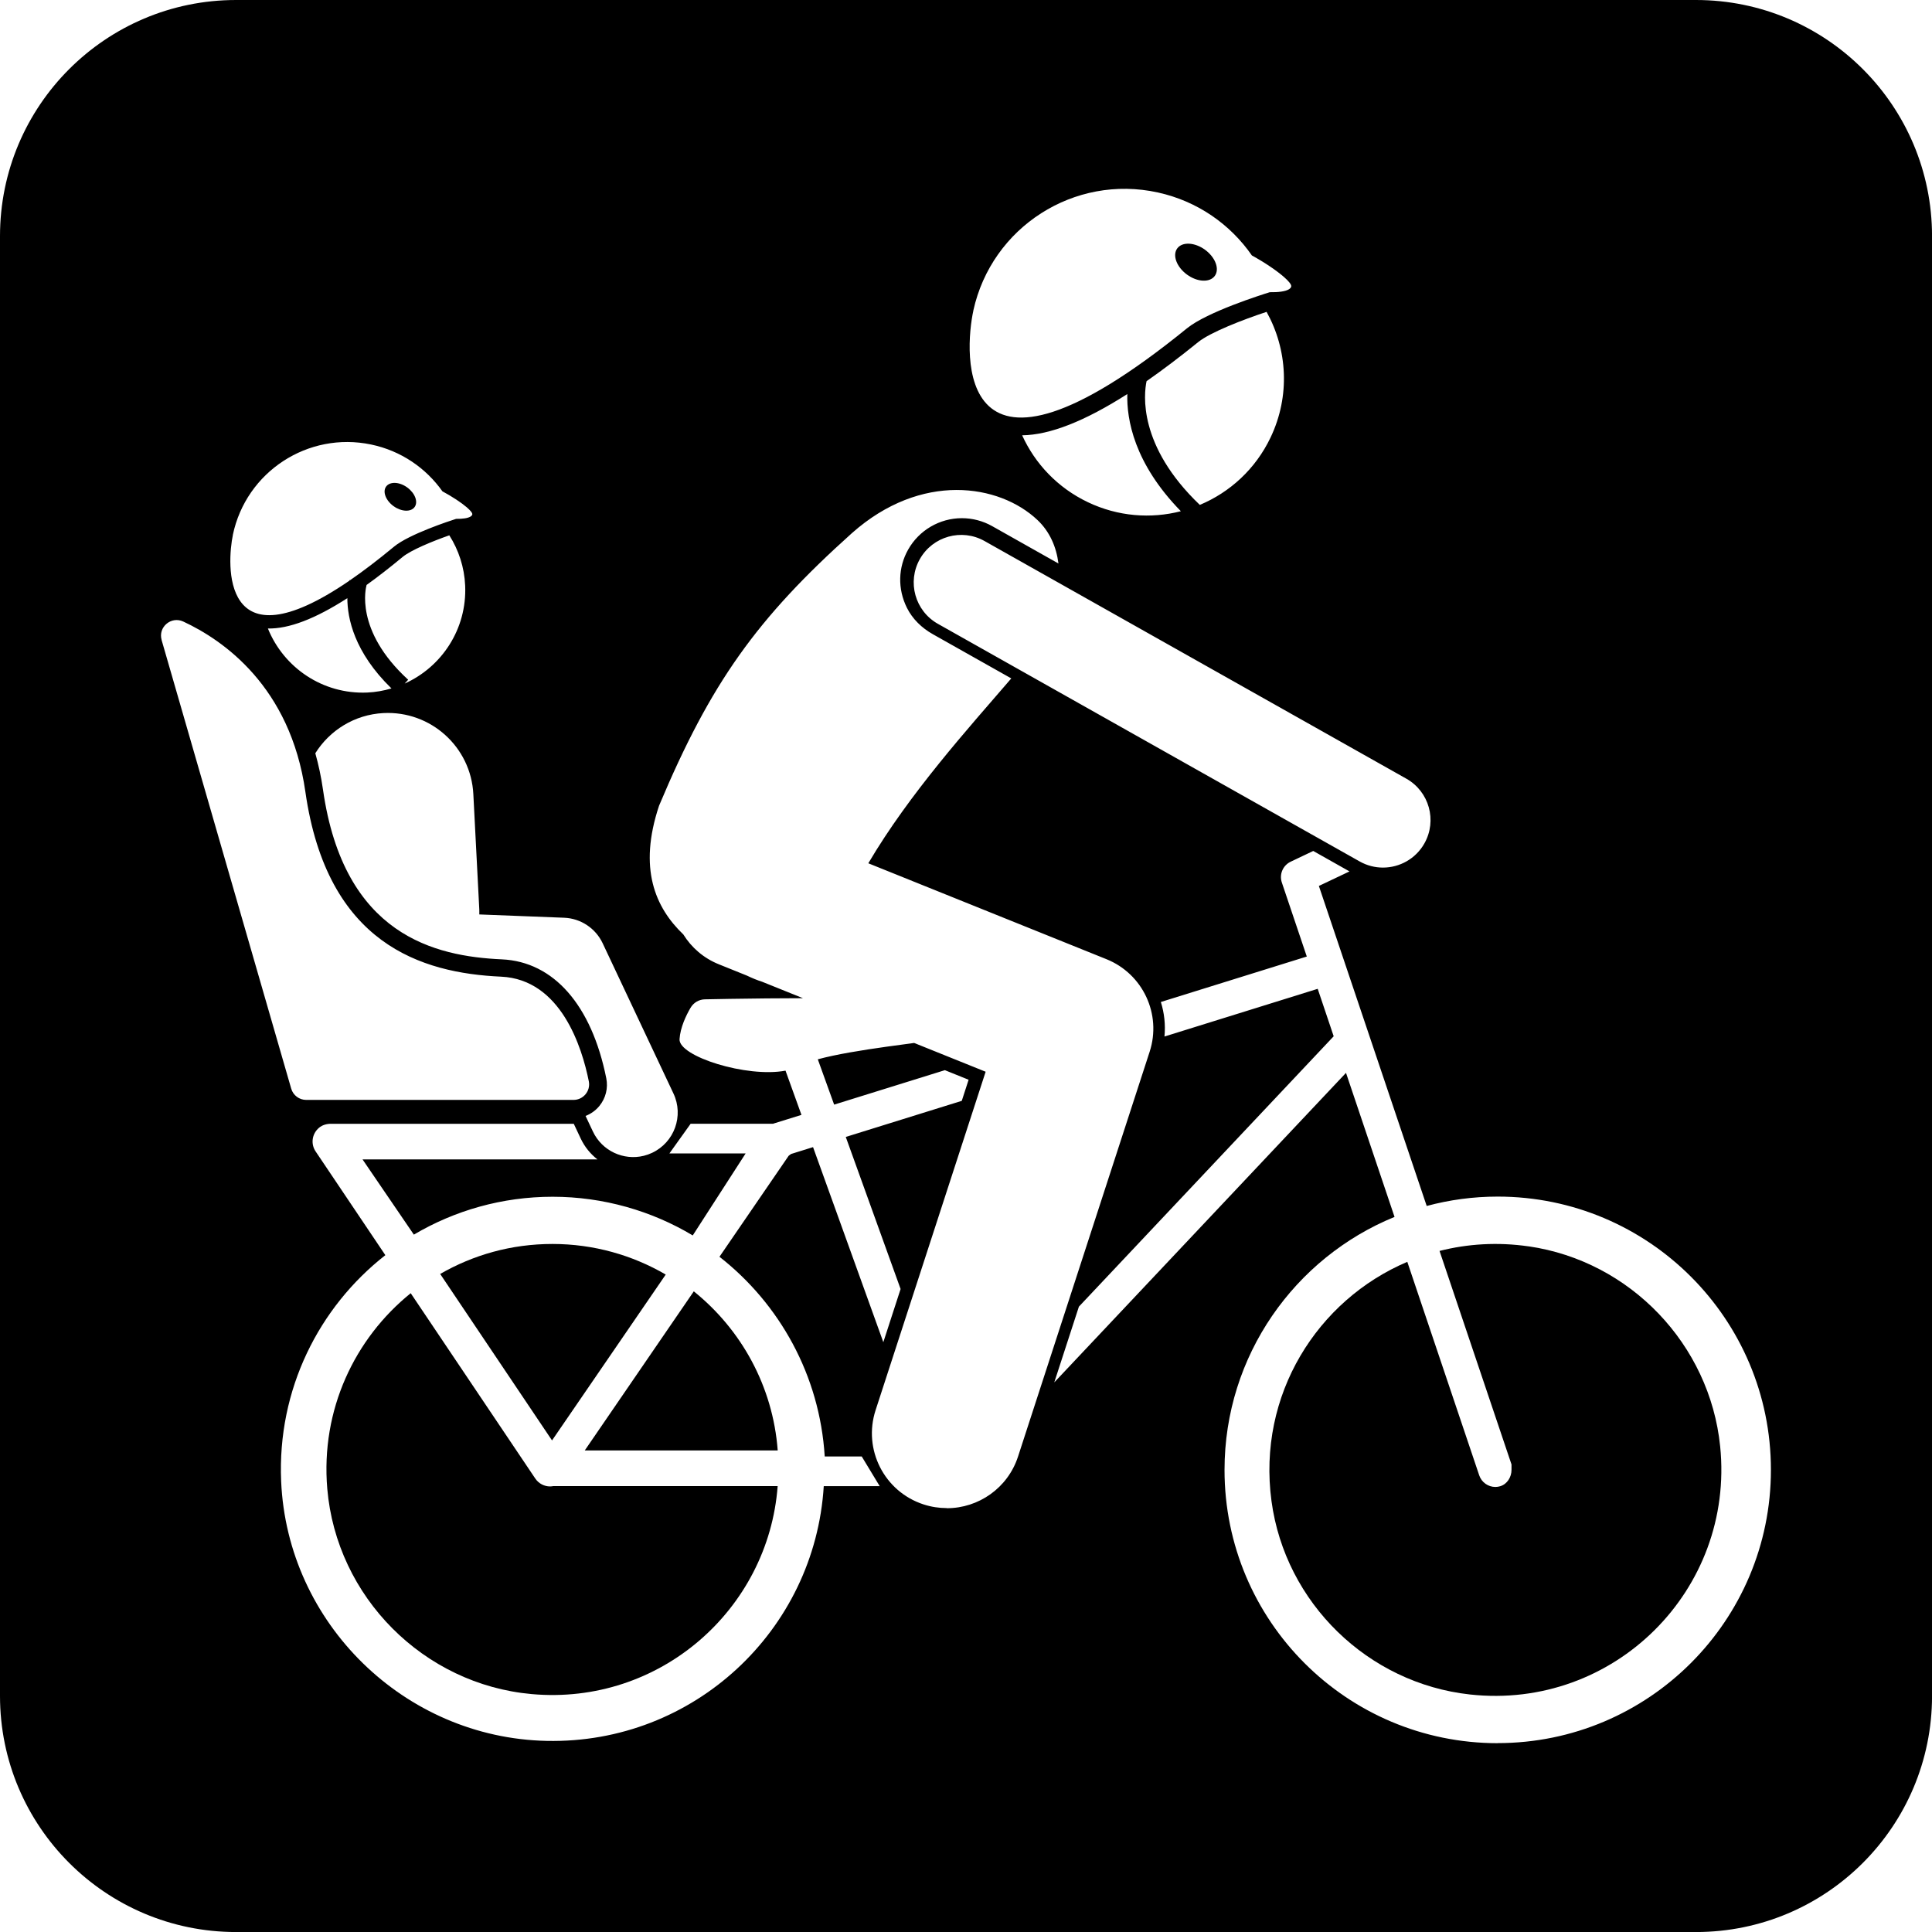
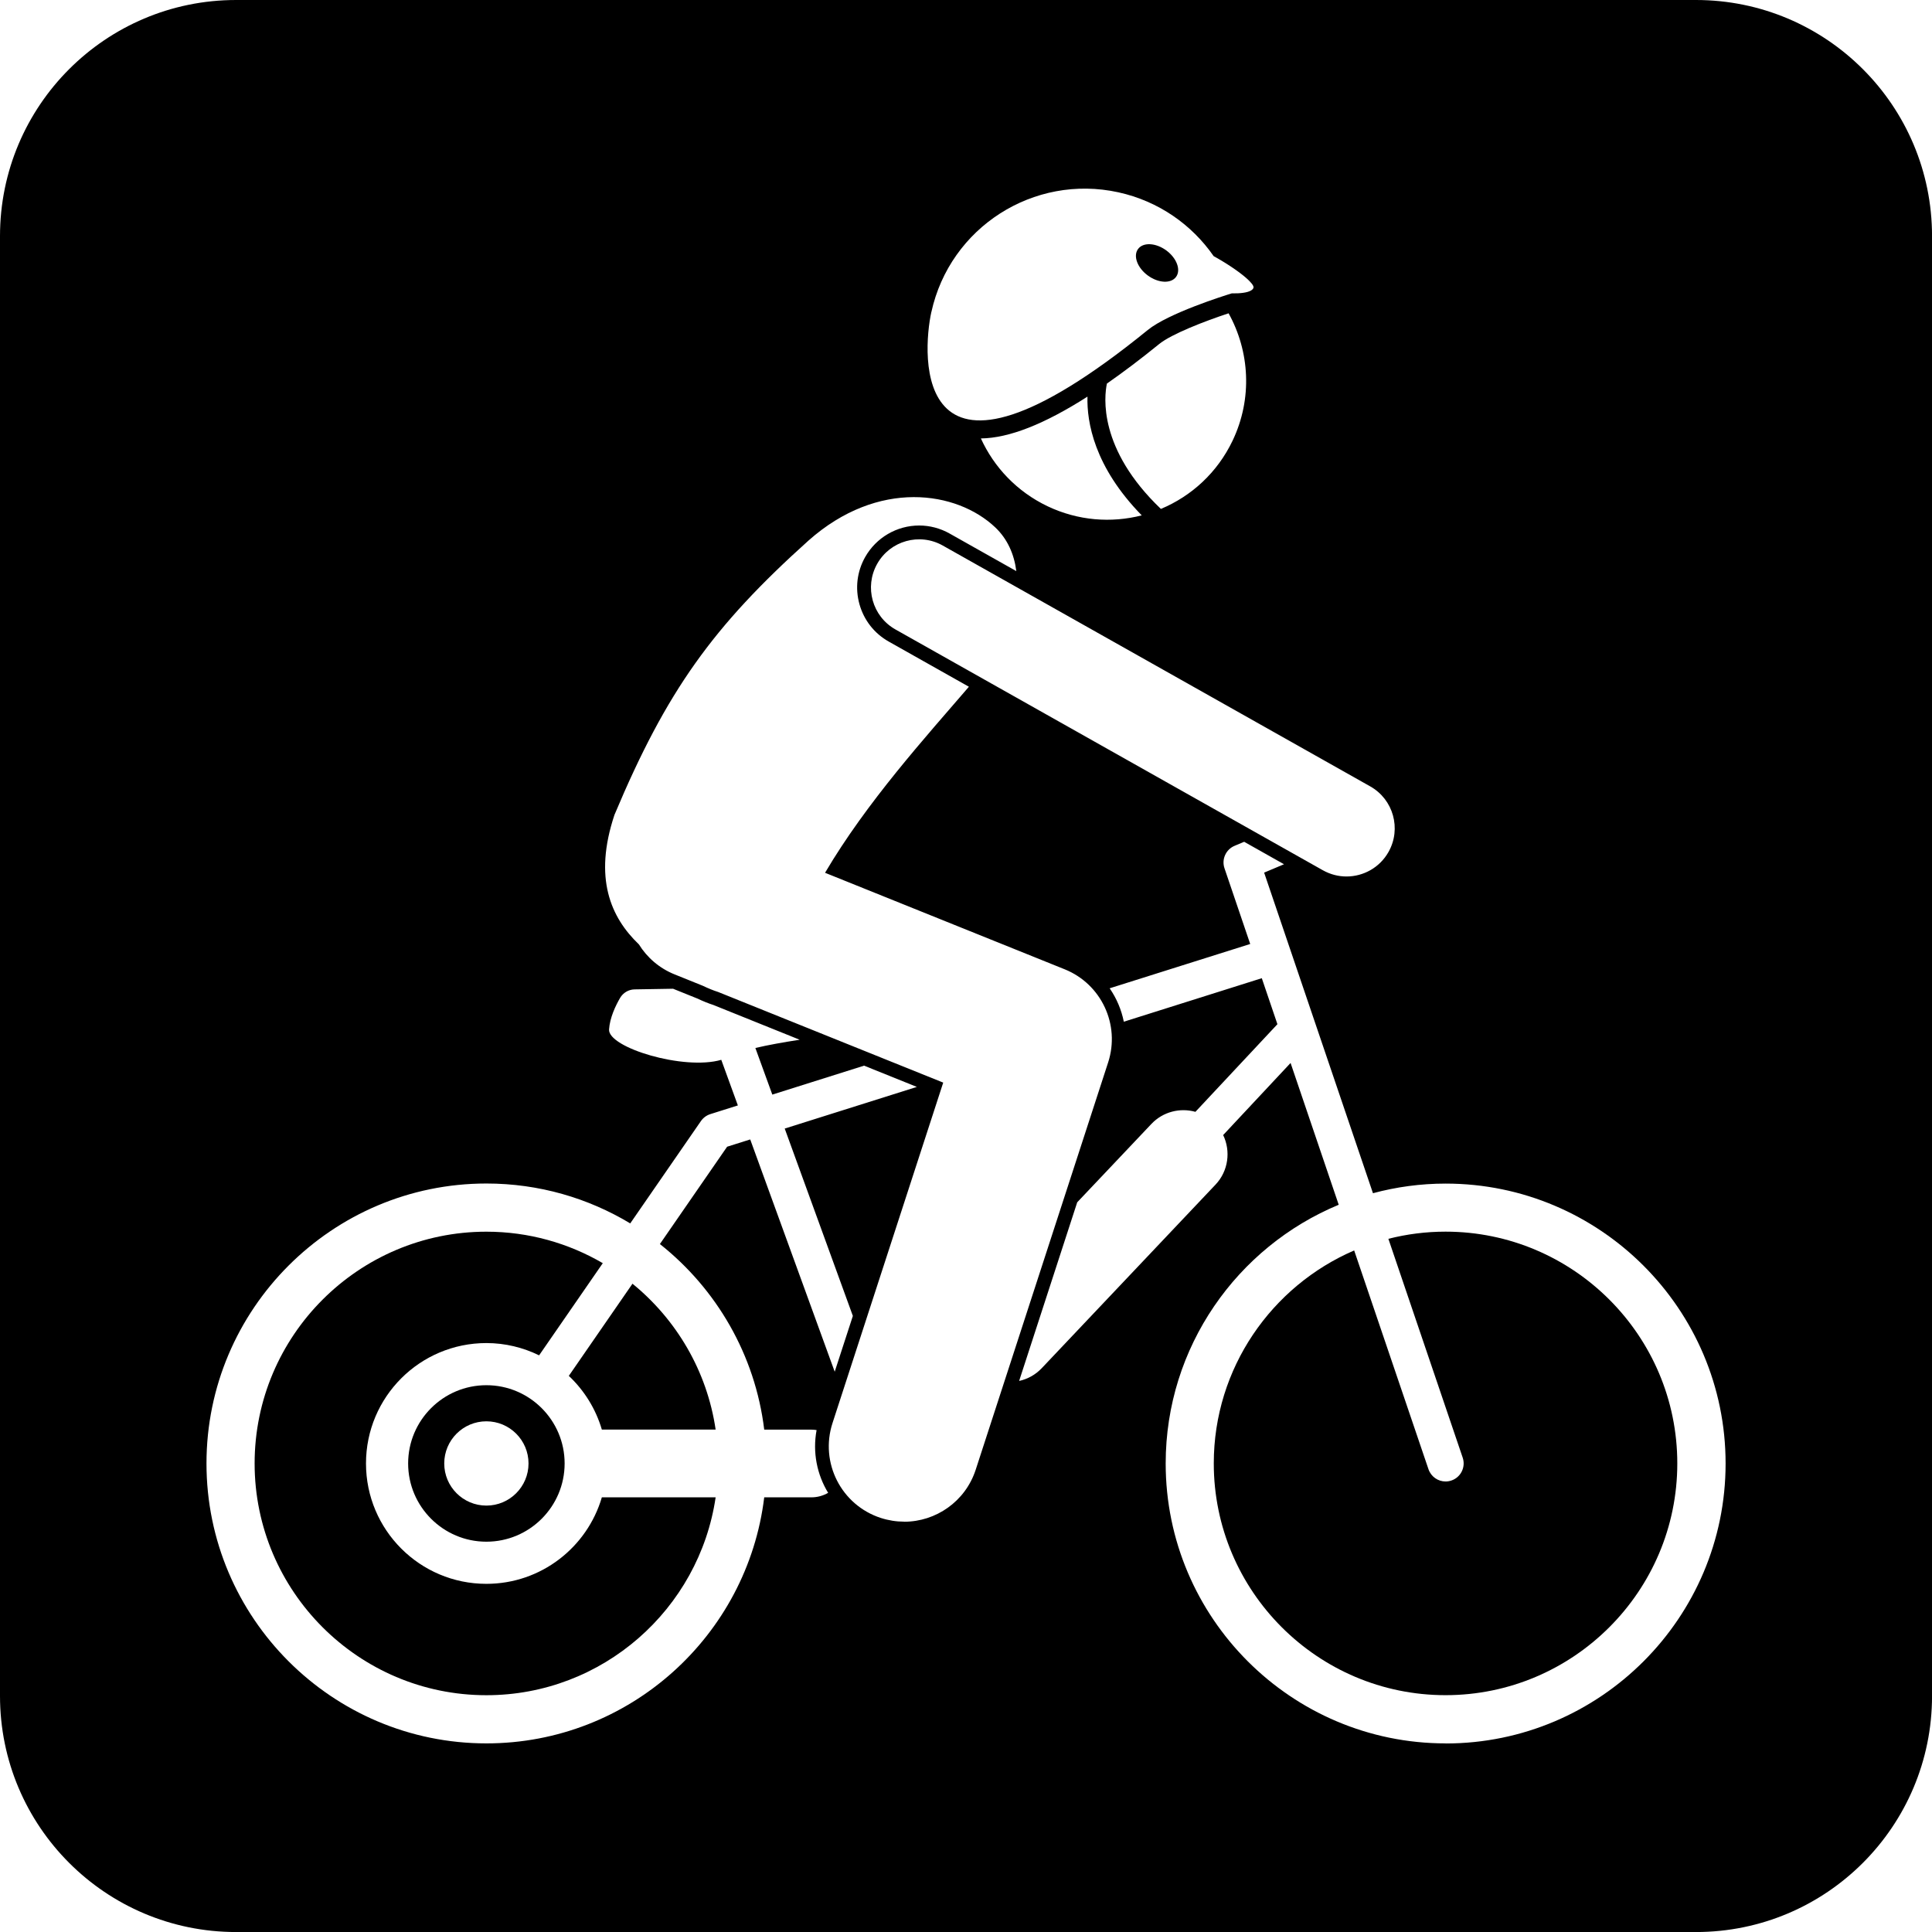
- <svg xmlns="http://www.w3.org/2000/svg" id="Layer_1" data-name="Layer 1" viewBox="0 0 480 480">
+ <svg xmlns="http://www.w3.org/2000/svg" id="Layer_1" viewBox="0 0 480 480">
  <defs>
-     <style>
-       .cls-1 {
-         fill: #000;
-         stroke-width: 0px;
-       }
-     </style>
+     <style>.cls-1{fill:#000;stroke-width:0px;}</style>
  </defs>
-   <path class="cls-1" d="M165.4,316.66c-8.28-4.82-17.89-7.6-28.14-7.6s-19.68,2.72-27.9,7.45l27.79,41.36,28.25-41.21Z" />
-   <path class="cls-1" d="M97.79,125.76c1.96,1.4,4.29,1.5,5.22.21.93-1.29.09-3.47-1.86-4.88s-4.29-1.49-5.22-.21c-.93,1.29-.09,3.47,1.86,4.88Z" />
-   <path class="cls-1" d="M294.89,68.21c2.58,1.89,5.67,2.04,6.92.34,1.24-1.7.16-4.6-2.41-6.49-2.58-1.88-5.67-2.04-6.92-.34-1.24,1.7-.16,4.6,2.41,6.49Z" />
-   <path class="cls-1" d="M172.37,320.83l-27.09,39.53h47.94c-1.19-15.95-9.07-30.06-20.85-39.53Z" />
-   <path class="cls-1" d="M136.67,369.3c-1.43,0-2.82-.69-3.68-1.96l-30.95-46.05c-13.92,11.24-22.39,28.98-20.73,48.56,2.28,26.89,23.9,48.63,50.78,51.04,31.81,2.86,58.82-21.02,61.12-51.68h-55.72c-.27.05-.55.09-.83.09Z" />
-   <path class="cls-1" d="M421.34,0H58.66C26.26,0,0,26.26,0,58.66v362.69c0,32.39,26.26,58.66,58.66,58.66h362.69c32.39,0,58.66-26.26,58.66-58.66V58.66c0-32.39-26.26-58.66-58.66-58.66ZM353.89,209.54c-2.17,3.85-6.18,6.01-10.3,6.01-1.96,0-3.95-.49-5.78-1.52l-104.79-59.04c-5.68-3.2-7.69-10.4-4.49-16.08,3.2-5.68,10.4-7.69,16.08-4.49l104.79,59.04c5.68,3.2,7.69,10.4,4.49,16.08ZM293.39,127.01c-7.46,1.92-15.62,1.33-23.11-2.24-7.53-3.59-13.13-9.58-16.33-16.62,6.9-.09,15.56-3.5,26.13-10.25-.18,6.21,1.63,17.17,13.31,29.12ZM284.86,94.7c4.02-2.8,8.28-6.02,12.82-9.7,3.02-2.45,11.23-5.62,17-7.52,5.17,9.3,5.92,20.87.99,31.21-3.75,7.87-10.13,13.63-17.58,16.75-15.39-14.7-13.9-27.56-13.23-30.74ZM241.82,77.16c4.56-20.77,25.09-33.91,45.86-29.34,9.87,2.17,18.01,7.95,23.35,15.65,3.2,1.75,6.16,3.77,7.97,5.35,1.2,1.05,1.9,1.91,1.8,2.37-.06.28-.28.51-.62.71-.85.5-2.53.74-4.72.7-1.96.61-15.54,4.89-20.56,8.97-58.32,47.39-55.27,5.6-53.07-4.4ZM119.08,225.99c.02.41,0,.8,0,1.2l21.07.82c4.13.16,7.82,2.61,9.58,6.34l17.59,37.33c2.61,5.53.23,12.12-5.29,14.73-.68.32-1.37.57-2.07.74-5.02,1.24-10.37-1.18-12.66-6.04l-1.82-3.86c1.32-.51,2.51-1.35,3.43-2.47,1.58-1.93,2.21-4.43,1.72-6.88-3.64-18.2-13.1-28.97-25.93-29.55-16.61-.75-39.28-5.94-44.45-42.14-.46-3.23-1.12-6.24-1.91-9.07,3.56-5.68,9.72-9.61,16.93-9.98,11.73-.6,21.73,8.41,22.33,20.14l1.48,28.67ZM91.01,145.38c2.84-2.04,5.83-4.36,9-6.99,2.06-1.71,7.4-3.91,11.62-5.39,2.31,3.64,3.74,7.9,3.94,12.51.46,10.73-5.79,20.18-15.03,24.32l.87-.95c-13.45-12.3-10.47-23.04-10.34-23.49l-.06-.02ZM97.26,171.04c-1.92.56-3.93.93-6.01,1.02-11.07.48-20.76-6.19-24.69-15.91,5.2.1,11.73-2.38,19.74-7.54,0,4.96,1.68,13.41,10.96,22.43ZM57.85,132.89c3.29-15.69,18.67-25.74,34.36-22.45,7.46,1.56,13.63,5.87,17.71,11.63,2.42,1.3,4.67,2.79,6.05,3.97.91.79,1.44,1.43,1.37,1.77-.04.21-.21.39-.46.54-.64.39-1.9.58-3.56.56-1.44.46-11.67,3.79-15.43,6.91-4.01,3.32-7.63,6.07-10.9,8.32l-.14-.04s-.03.09-.05.18c-32.15,22-30.38-4.54-28.94-11.38ZM40.16,159.01c-.93-3.2,2.35-5.99,5.37-4.59,9.92,4.61,26.6,16.12,30.34,42.3,5.4,37.83,28.82,45.03,48.63,45.93,14.88.68,20.11,17.61,21.79,26,.48,2.39-1.37,4.62-3.8,4.62h-66.41c-1.73,0-3.25-1.14-3.73-2.8l-32.2-111.46ZM235.21,374.68c-1.9,0-3.84-.29-5.75-.91-9.76-3.17-15.1-13.66-11.92-23.42l27.34-84.08-17.76-7.15c-2.17.29-4.49.59-6.85.93-6.14.86-12.52,1.89-17.09,3.13l4.06,11.26,27.51-8.56,5.9,2.38-1.7,5.24-28.82,8.97,13.62,37.78-4.29,13.21-17.46-48.46-5.45,1.7c-.17.13-.42.31-.6.44l-17.2,25.1c14.95,11.7,24.91,29.47,26.15,49.61h9.19l4.47,7.38h-13.9c-2.2,35.81-32.3,64.07-68.84,63.29-35.33-.75-64.45-29.21-65.97-64.51-.98-22.81,9.37-43.24,25.89-56.17l-17.33-25.78c-1.22-1.81-.96-4.33.85-5.87.81-.69,1.9-.99,2.97-.99h60.32s1.73,3.67,1.73,3.67c.98,2.08,2.42,3.83,4.15,5.18h-58.36l12.75,18.69c10.11-5.97,21.89-9.41,34.48-9.41s24.63,3.51,34.81,9.61l13.14-20.37h-18.94l5.28-7.38h20.5c.05-.02.1-.04.15-.06l6.88-2.14-3.96-10.99c-9.58,1.82-26.61-3.55-26.33-7.83.19-2.91,1.62-5.88,2.73-7.78.74-1.27,2.08-2.08,3.56-2.11,2.98-.06,8.68-.17,15.35-.23,2.88-.03,5.93-.05,9.03-.05l-10.16-4.09c-1.21-.38-2.47-.9-3.81-1.54l-6.95-2.8c-3.8-1.53-6.8-4.18-8.81-7.41-6.98-6.68-11.23-16.39-6.03-31.98,12.88-30.65,24.36-46.58,47.91-67.72,17.21-15.28,36.62-12.24,46.12-3.25,3.01,2.85,4.67,6.62,5.2,10.79l-16.48-9.29c-2.29-1.29-4.89-1.97-7.51-1.97-5.52,0-10.64,2.99-13.35,7.8-2.5,4.43-2.66,9.74-.31,14.47,1.39,2.79,3.71,5.02,6.43,6.55l19.5,10.99c-10.72,12.46-25.22,28.47-35.52,45.93l59.17,23.83c9.06,3.65,13.75,13.69,10.73,22.98l-32.7,100.58c-2.55,7.85-9.84,12.84-17.67,12.84ZM372.11,433.09c-37.49,0-67.88-30.39-67.88-67.89,0-28.41,17.47-52.74,42.24-62.86l-12.06-35.79-72.48,76.9,6.12-18.82,63.3-67.17-3.97-11.79-38.07,11.85c.28-2.93-.04-5.84-.9-8.58l36.26-11.29-6.2-18.39c-.69-2.03.26-4.25,2.19-5.17l5.61-2.67,9.01,5.08-7.61,3.61,26.79,79.51c5.62-1.51,11.53-2.33,17.63-2.33,37.49,0,67.89,30.39,67.89,67.89,0,37.49-30.4,67.89-67.89,67.89Z" />
-   <path class="cls-1" d="M379.8,309.66c-7.72-1.12-15.19-.64-22.15,1.13l17.88,53.05v1.34c0,1.81-1.08,3.55-2.81,4.07-.4.12-.8.18-1.2.18-1.77,0-3.41-1.12-4.01-2.88l-17.87-53.05c-22.33,9.48-37.3,33.03-33.74,59.45,3.41,25.28,23.95,45.26,49.31,48.04,35.74,3.92,65.78-25.95,62.16-61.64-2.57-25.35-22.36-46.03-47.57-49.7Z" />
+   <path class="cls-1" d="M101.4,363.59c0,10.72,8.72,19.44,19.44,19.44s19.44-8.72,19.44-19.44-8.72-19.44-19.44-19.44-19.44,8.72-19.44,19.44ZM131.31,363.59c0,5.78-4.69,10.47-10.47,10.47s-10.47-4.69-10.47-10.47,4.69-10.47,10.47-10.47,10.47,4.69,10.47,10.47Z" />
+   <path class="cls-1" d="M285.18,68.45c2.61,1.91,5.75,2.07,7.01.34,1.26-1.72.17-4.67-2.44-6.58-2.61-1.91-5.75-2.06-7.01-.34s-.17,4.67,2.44,6.58Z" />
+   <path class="cls-1" d="M120.84,393.5c-16.52,0-29.91-13.39-29.91-29.91s13.39-29.91,29.91-29.91c4.71,0,9.14,1.12,13.1,3.05l15.82-22.9c-8.51-4.96-18.38-7.82-28.92-7.82-31.75,0-57.58,25.83-57.58,57.58s25.83,57.58,57.58,57.58c28.89,0,52.88-21.39,56.96-49.17h-28.27c-3.64,12.42-15.1,21.5-28.69,21.5Z" />
+   <path class="cls-1" d="M157.14,318.93l-15.82,22.9c3.82,3.6,6.69,8.18,8.21,13.35h28.27c-2.14-14.56-9.75-27.36-20.67-36.25Z" />
+   <path class="cls-1" d="M421.34,0H58.66C26.26,0,0,26.26,0,58.66v362.69c0,32.39,26.26,58.66,58.66,58.66h362.69c32.39,0,58.66-26.26,58.66-58.66V58.66c0-32.39-26.26-58.66-58.66-58.66ZM344.97,211.67c-2.2,3.9-6.26,6.09-10.44,6.09-1.99,0-4-.5-5.86-1.54l-106.19-59.83c-5.76-3.24-7.79-10.54-4.55-16.3,3.24-5.76,10.54-7.8,16.3-4.55l106.19,59.83c5.76,3.24,7.8,10.54,4.55,16.3ZM283.67,128.04c-7.56,1.94-15.82,1.35-23.42-2.27-7.62-3.64-13.3-9.71-16.55-16.84,6.99-.09,15.77-3.54,26.48-10.39-.18,6.29,1.65,17.4,13.49,29.51ZM275.02,95.29c4.08-2.84,8.39-6.09,12.99-9.83,3.06-2.48,11.38-5.7,17.23-7.62,5.23,9.43,5.99,21.15,1,31.63-3.8,7.97-10.26,13.81-17.82,16.97-15.6-14.9-14.09-27.93-13.41-31.15ZM231.4,77.52c4.62-21.04,25.43-34.36,46.47-29.74,10,2.2,18.25,8.06,23.66,15.86,3.24,1.78,6.25,3.82,8.08,5.42,1.22,1.07,1.92,1.94,1.82,2.4-.06.28-.29.52-.63.72-.87.51-2.56.75-4.79.71-1.99.61-15.75,4.95-20.84,9.09-59.1,48.03-56.01,5.67-53.78-4.46ZM201.58,372h-11.71c-4.17,34.39-33.52,61.14-69.02,61.14-38.35,0-69.55-31.2-69.55-69.55s31.2-69.55,69.55-69.55c13.06,0,25.28,3.62,35.73,9.91l17.56-25.42c.57-.82,1.39-1.43,2.34-1.73l6.84-2.16-4.12-11.33c-9.27,2.7-28.17-3.03-27.88-7.55.19-2.93,1.63-5.92,2.74-7.83.75-1.28,2.1-2.09,3.58-2.12,2.08-.04,5.47-.11,9.58-.16l5.98,2.41c1.49.7,2.81,1.23,4.05,1.63l21.43,8.63c-3.95.61-7.8,1.29-11.01,2.05l4.21,11.58,22.8-7.19,13.11,5.28-32.83,10.35,16.93,46.55-4.51,13.86-20.99-57.71-5.74,1.81-16.7,24.18c14.01,11.1,23.66,27.48,25.92,46.11h11.71c.44,0,.87.04,1.3.11-1.03,5.51.09,11.03,2.87,15.59-1.23.71-2.65,1.12-4.17,1.12ZM224.62,378.05c-1.92,0-3.86-.3-5.79-.92-9.82-3.19-15.19-13.74-12-23.56l27.51-84.6-55.93-22.52c-1.21-.38-2.48-.91-3.83-1.55l-6.99-2.82c-3.82-1.54-6.84-4.21-8.86-7.45-7.02-6.72-11.3-16.49-6.07-32.18,12.96-30.84,24.52-46.87,48.21-68.15,17.32-15.37,36.85-12.32,46.4-3.27,3.03,2.87,4.7,6.66,5.23,10.86l-16.58-9.34c-2.31-1.3-4.92-1.99-7.55-1.99-5.56,0-10.7,3.01-13.43,7.85-2.02,3.59-2.52,7.74-1.41,11.71,1.11,3.96,3.69,7.26,7.28,9.28l19.91,11.22c-10.78,12.54-25.38,28.65-35.74,46.22l59.54,23.98c9.12,3.67,13.83,13.78,10.8,23.12l-32.91,101.21c-2.57,7.9-9.9,12.92-17.78,12.92ZM359.16,433.14c-38.35,0-69.55-31.2-69.55-69.55,0-28.95,17.78-53.81,42.99-64.27l-11.96-35.23-16.75,17.91c1.92,3.98,1.31,8.92-1.89,12.31l-43.19,45.62c-1.57,1.65-3.53,2.71-5.61,3.16l14.43-44.38,18.44-19.48c2.89-3.05,7.14-4.06,10.93-3l20.37-21.77-3.88-11.43-34.28,10.81c-.6-2.98-1.8-5.81-3.52-8.3l34.92-11.01-6.39-18.81c-.76-2.23.34-4.67,2.51-5.58l2.38-1,9.9,5.58-4.94,2.08,27.04,79.65c5.76-1.55,11.82-2.39,18.06-2.39,38.35,0,69.55,31.2,69.55,69.55s-31.2,69.55-69.55,69.55Z" />
+   <path class="cls-1" d="M359.15,306c-4.9,0-9.66.62-14.21,1.78l18.46,54.36c.8,2.35-.46,4.9-2.81,5.69-.48.16-.97.24-1.44.24-1.87,0-3.61-1.18-4.25-3.05l-18.46-54.35c-20.49,8.83-34.88,29.22-34.88,52.91,0,31.75,25.83,57.58,57.58,57.58s57.58-25.83,57.58-57.58-25.83-57.58-57.58-57.58Z" />
</svg>
